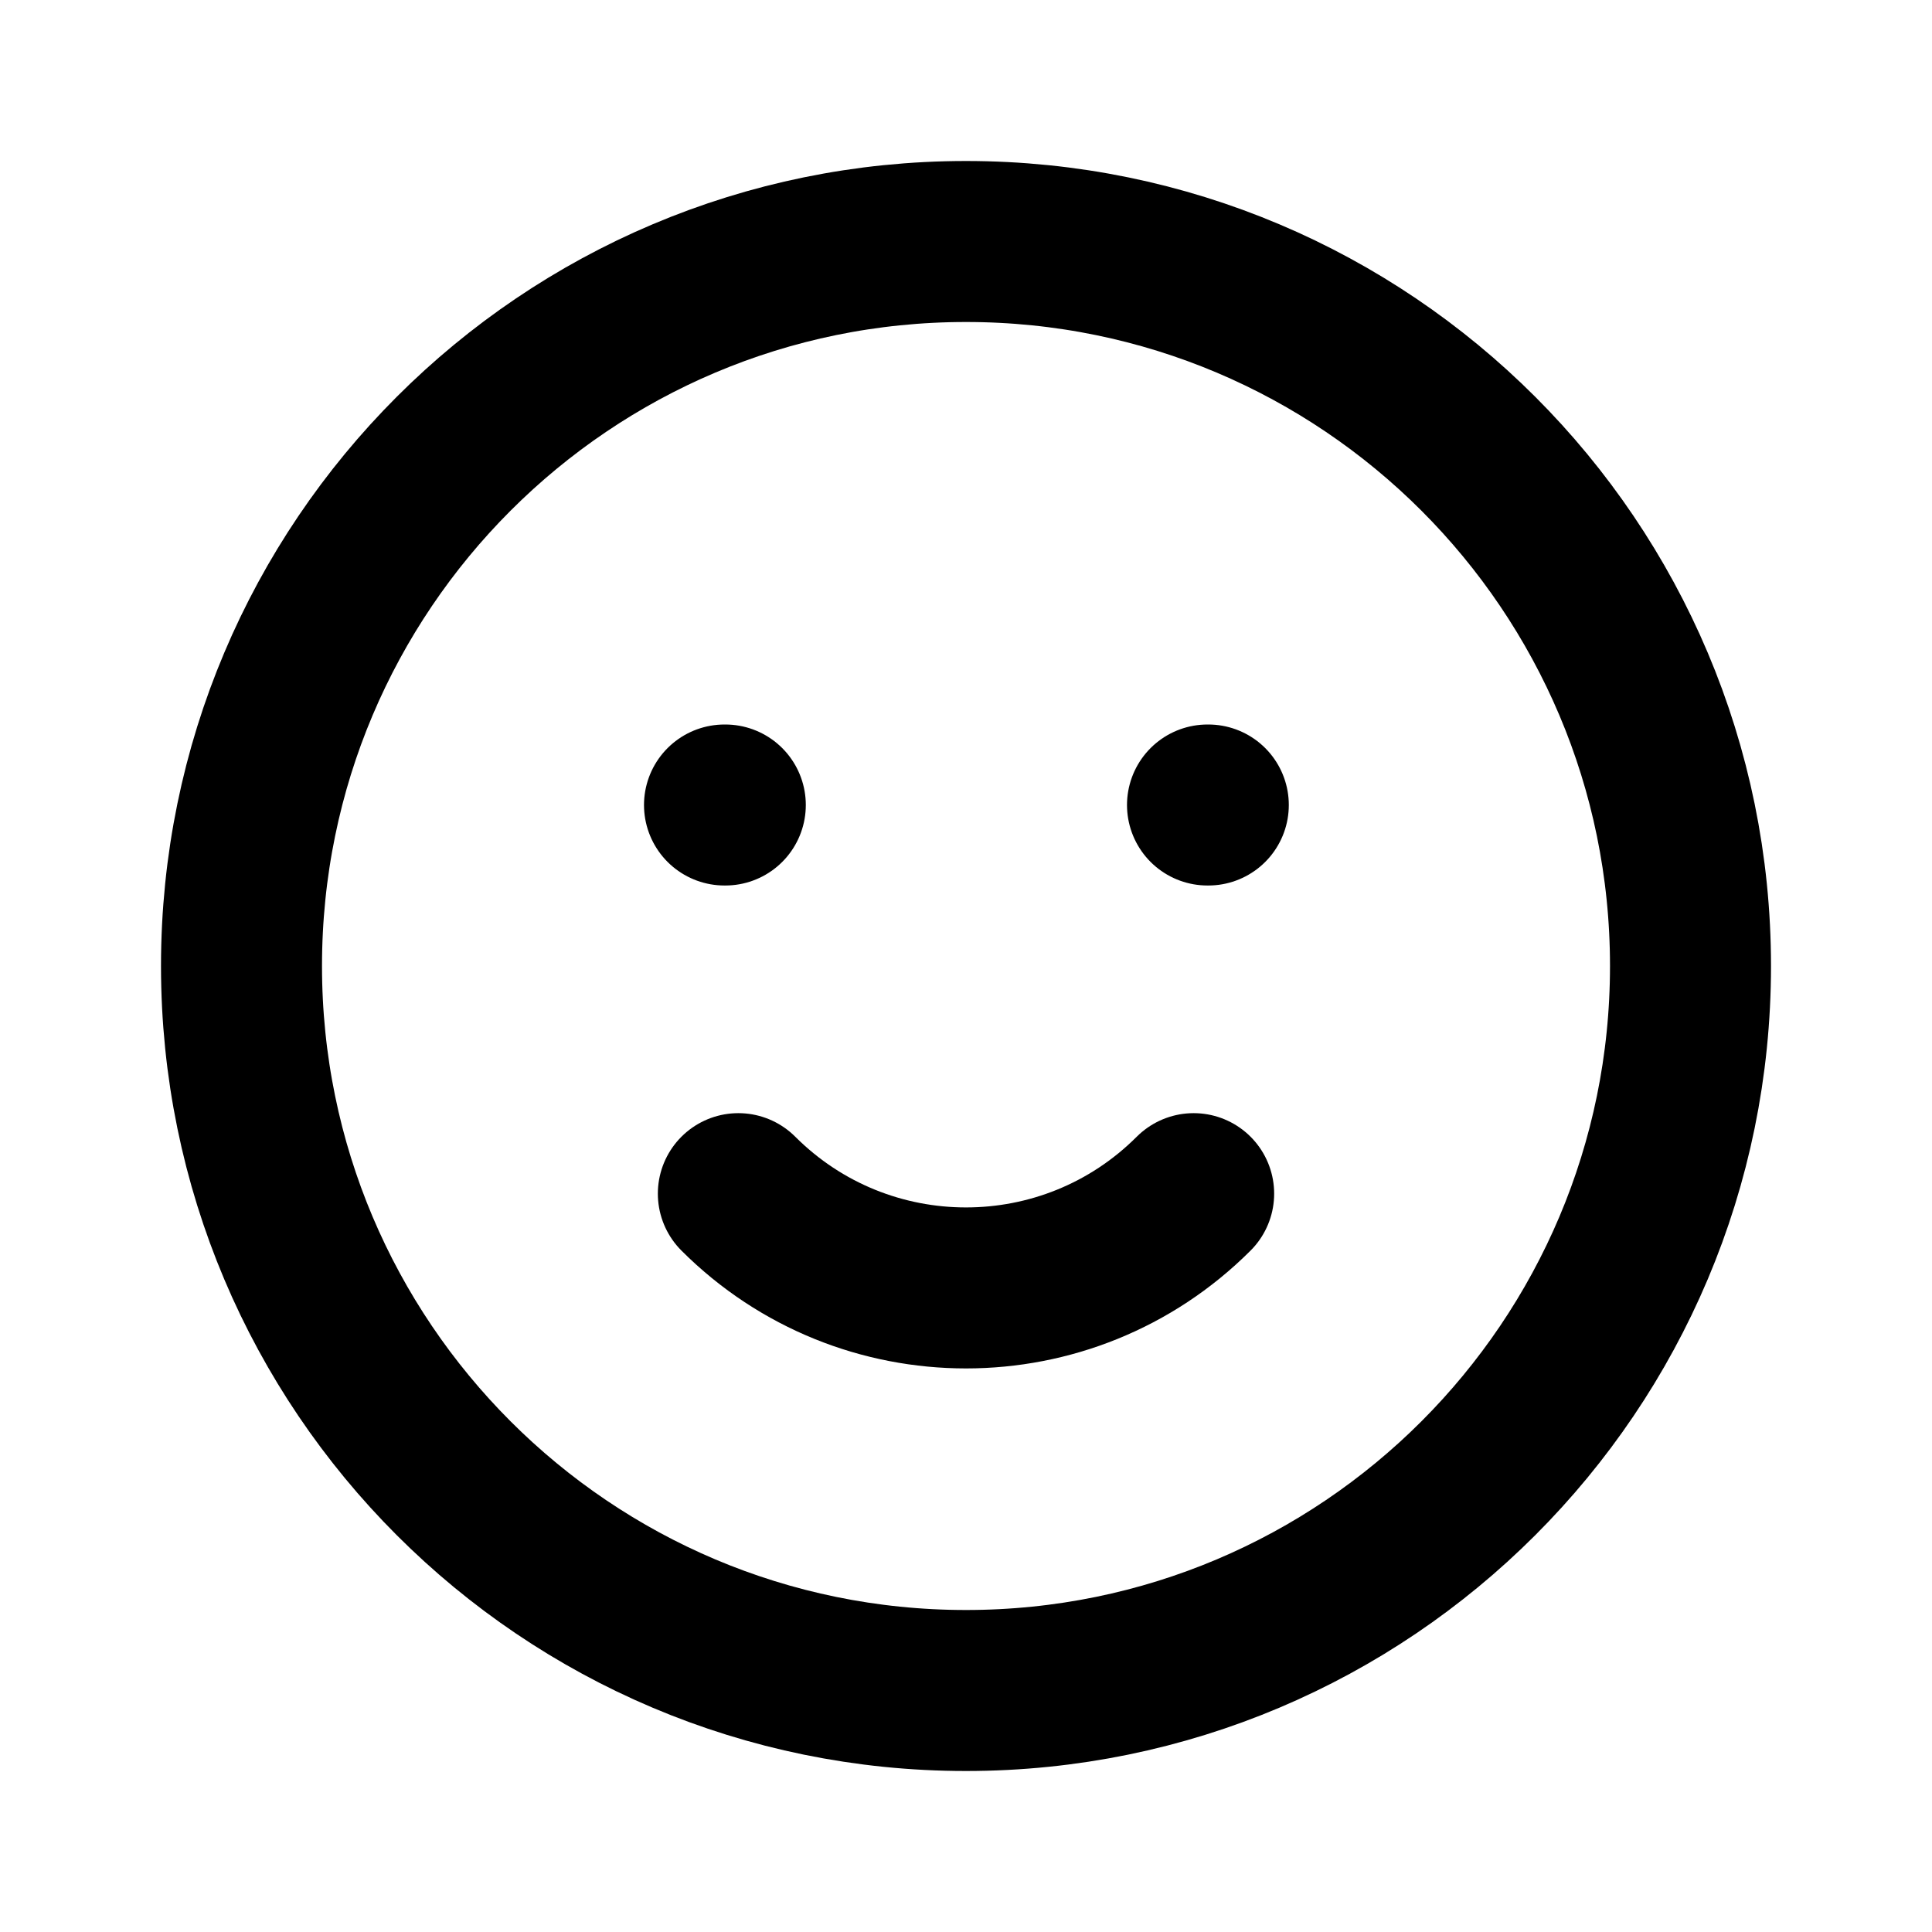
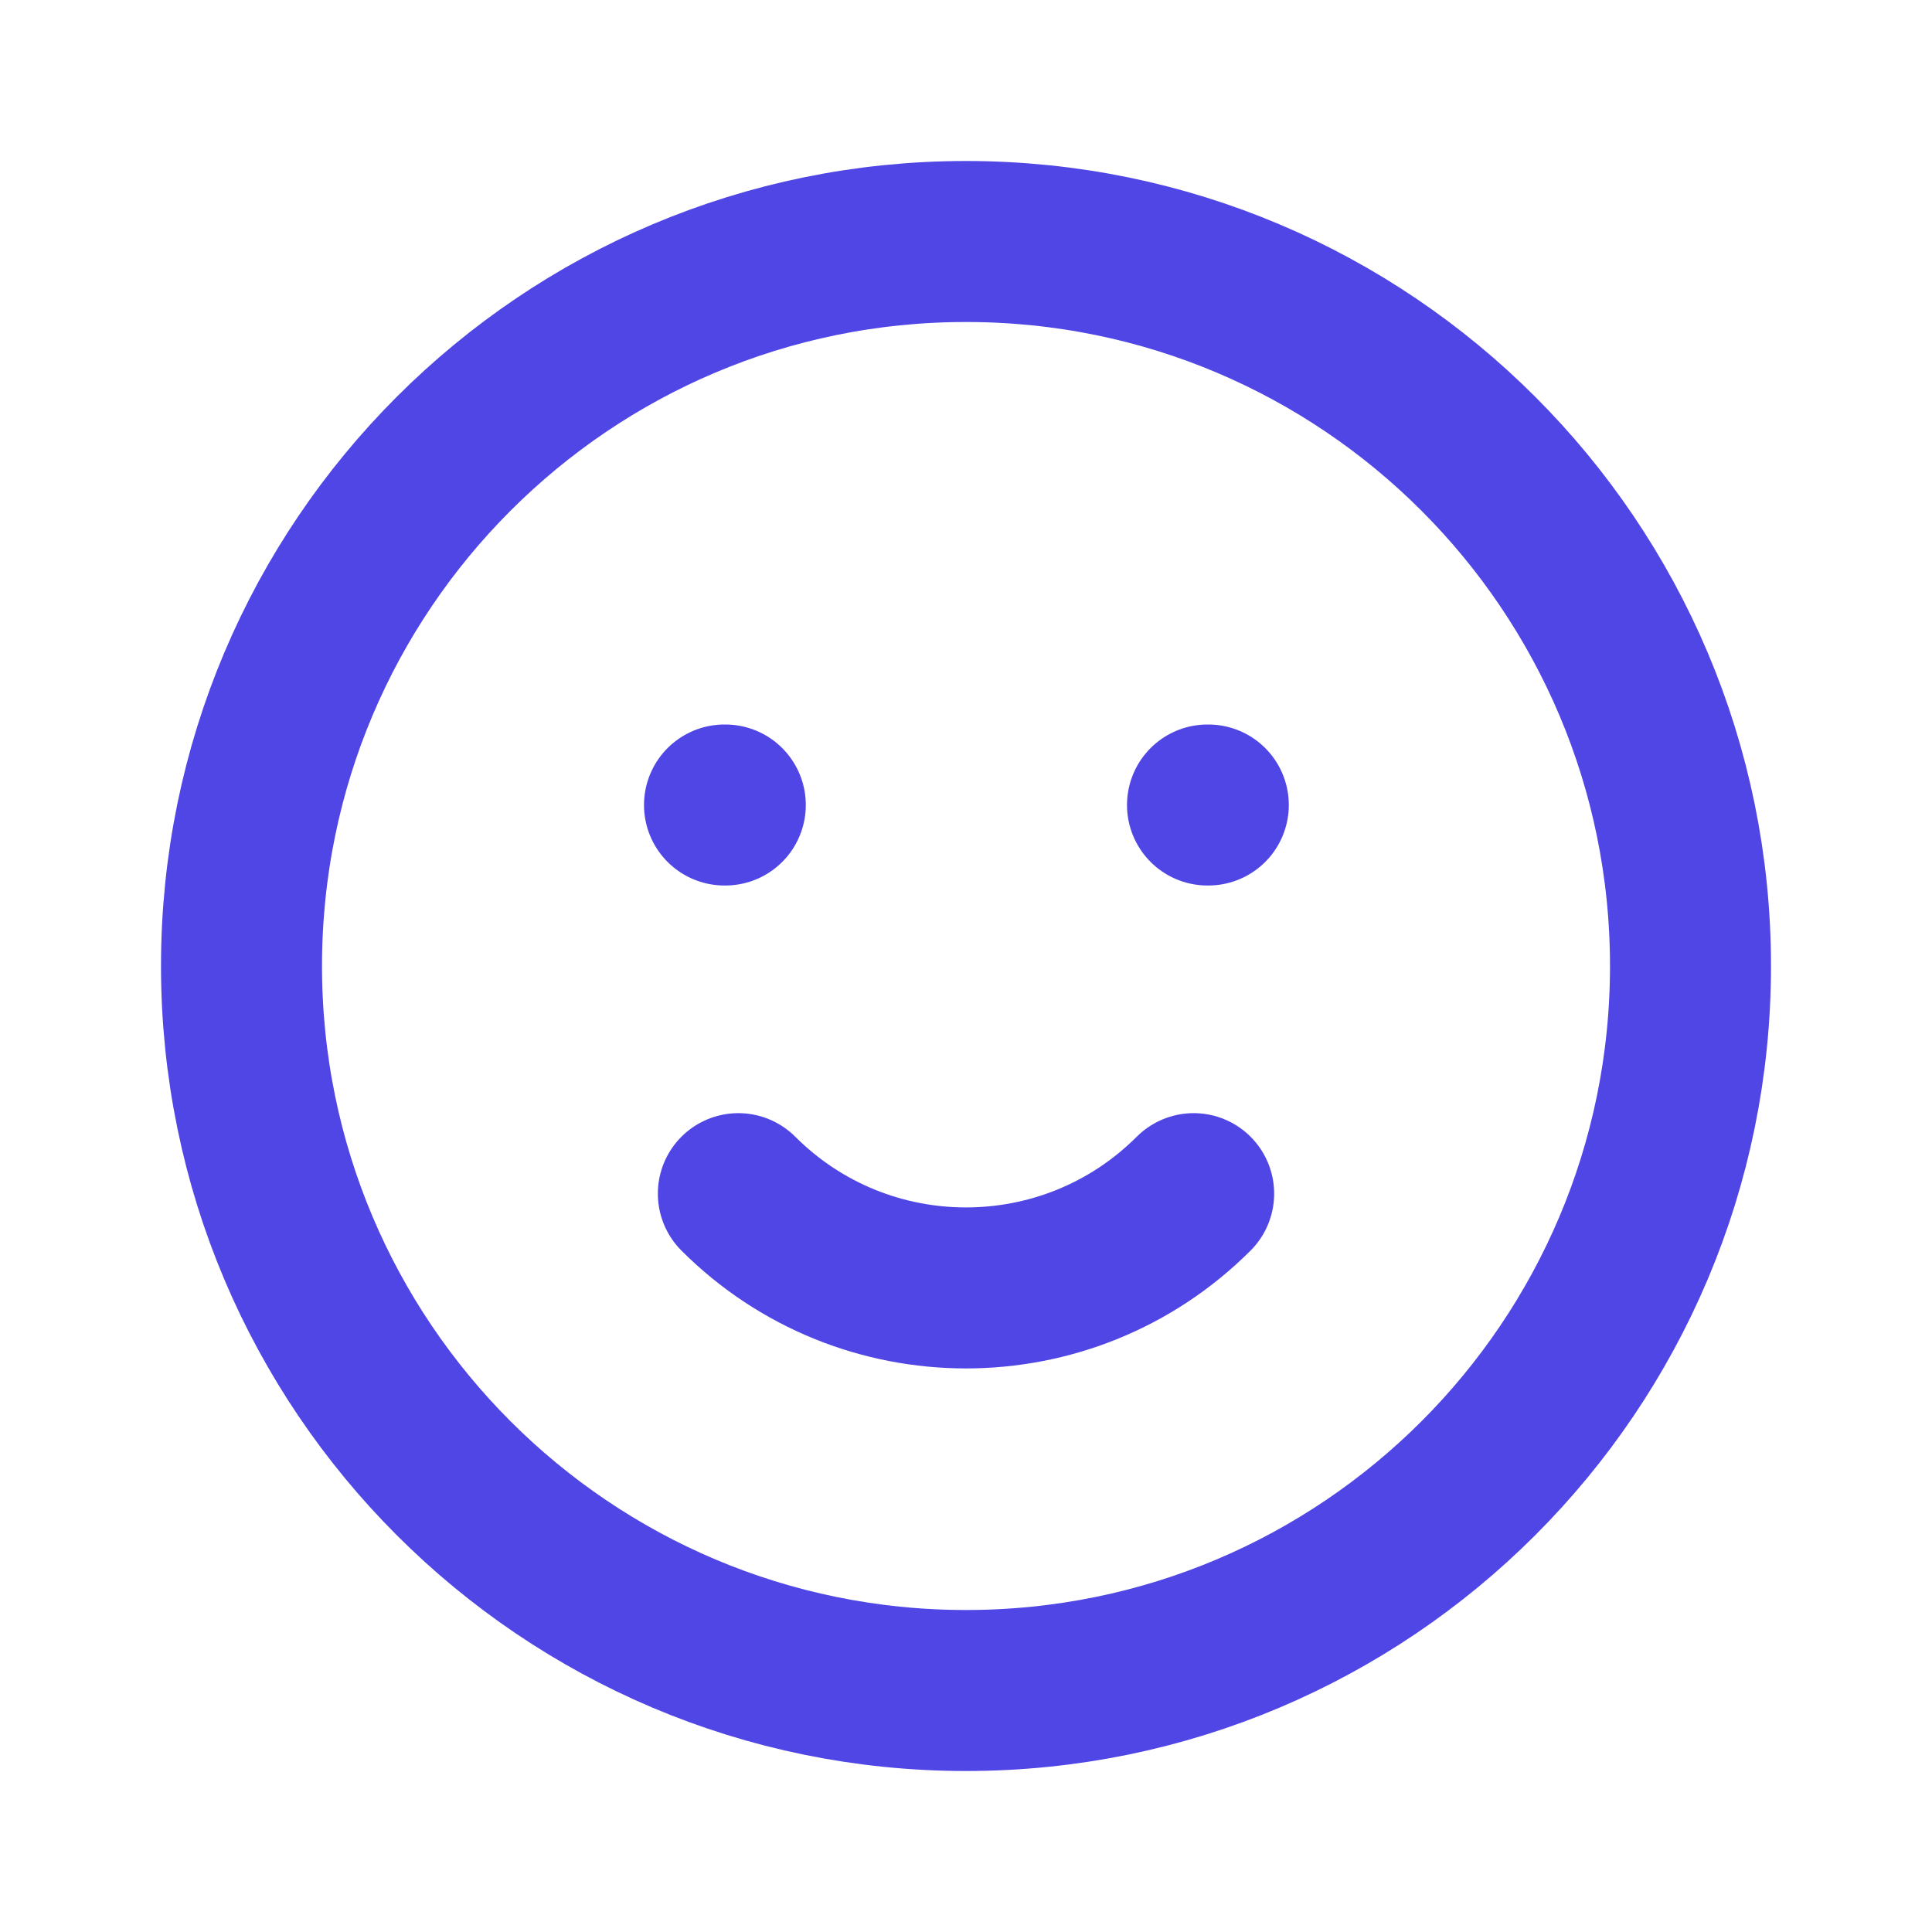
- <svg xmlns="http://www.w3.org/2000/svg" class="h-6 w-6" fill="none" viewBox="0 0 24 24" stroke="currentColor">
+ <svg xmlns="http://www.w3.org/2000/svg" class="h-6 w-6" fill="none" viewBox="0 0 24 24" stroke="#4F46E5">
  <path stroke-linecap="round" stroke-linejoin="round" stroke-width="2" d="M14.828 14.828a4 4 0 01-5.656 0M9 10h.01M15 10h.01M21 12a9 9 0 11-18 0 9 9 0 0118 0z" />
</svg>
